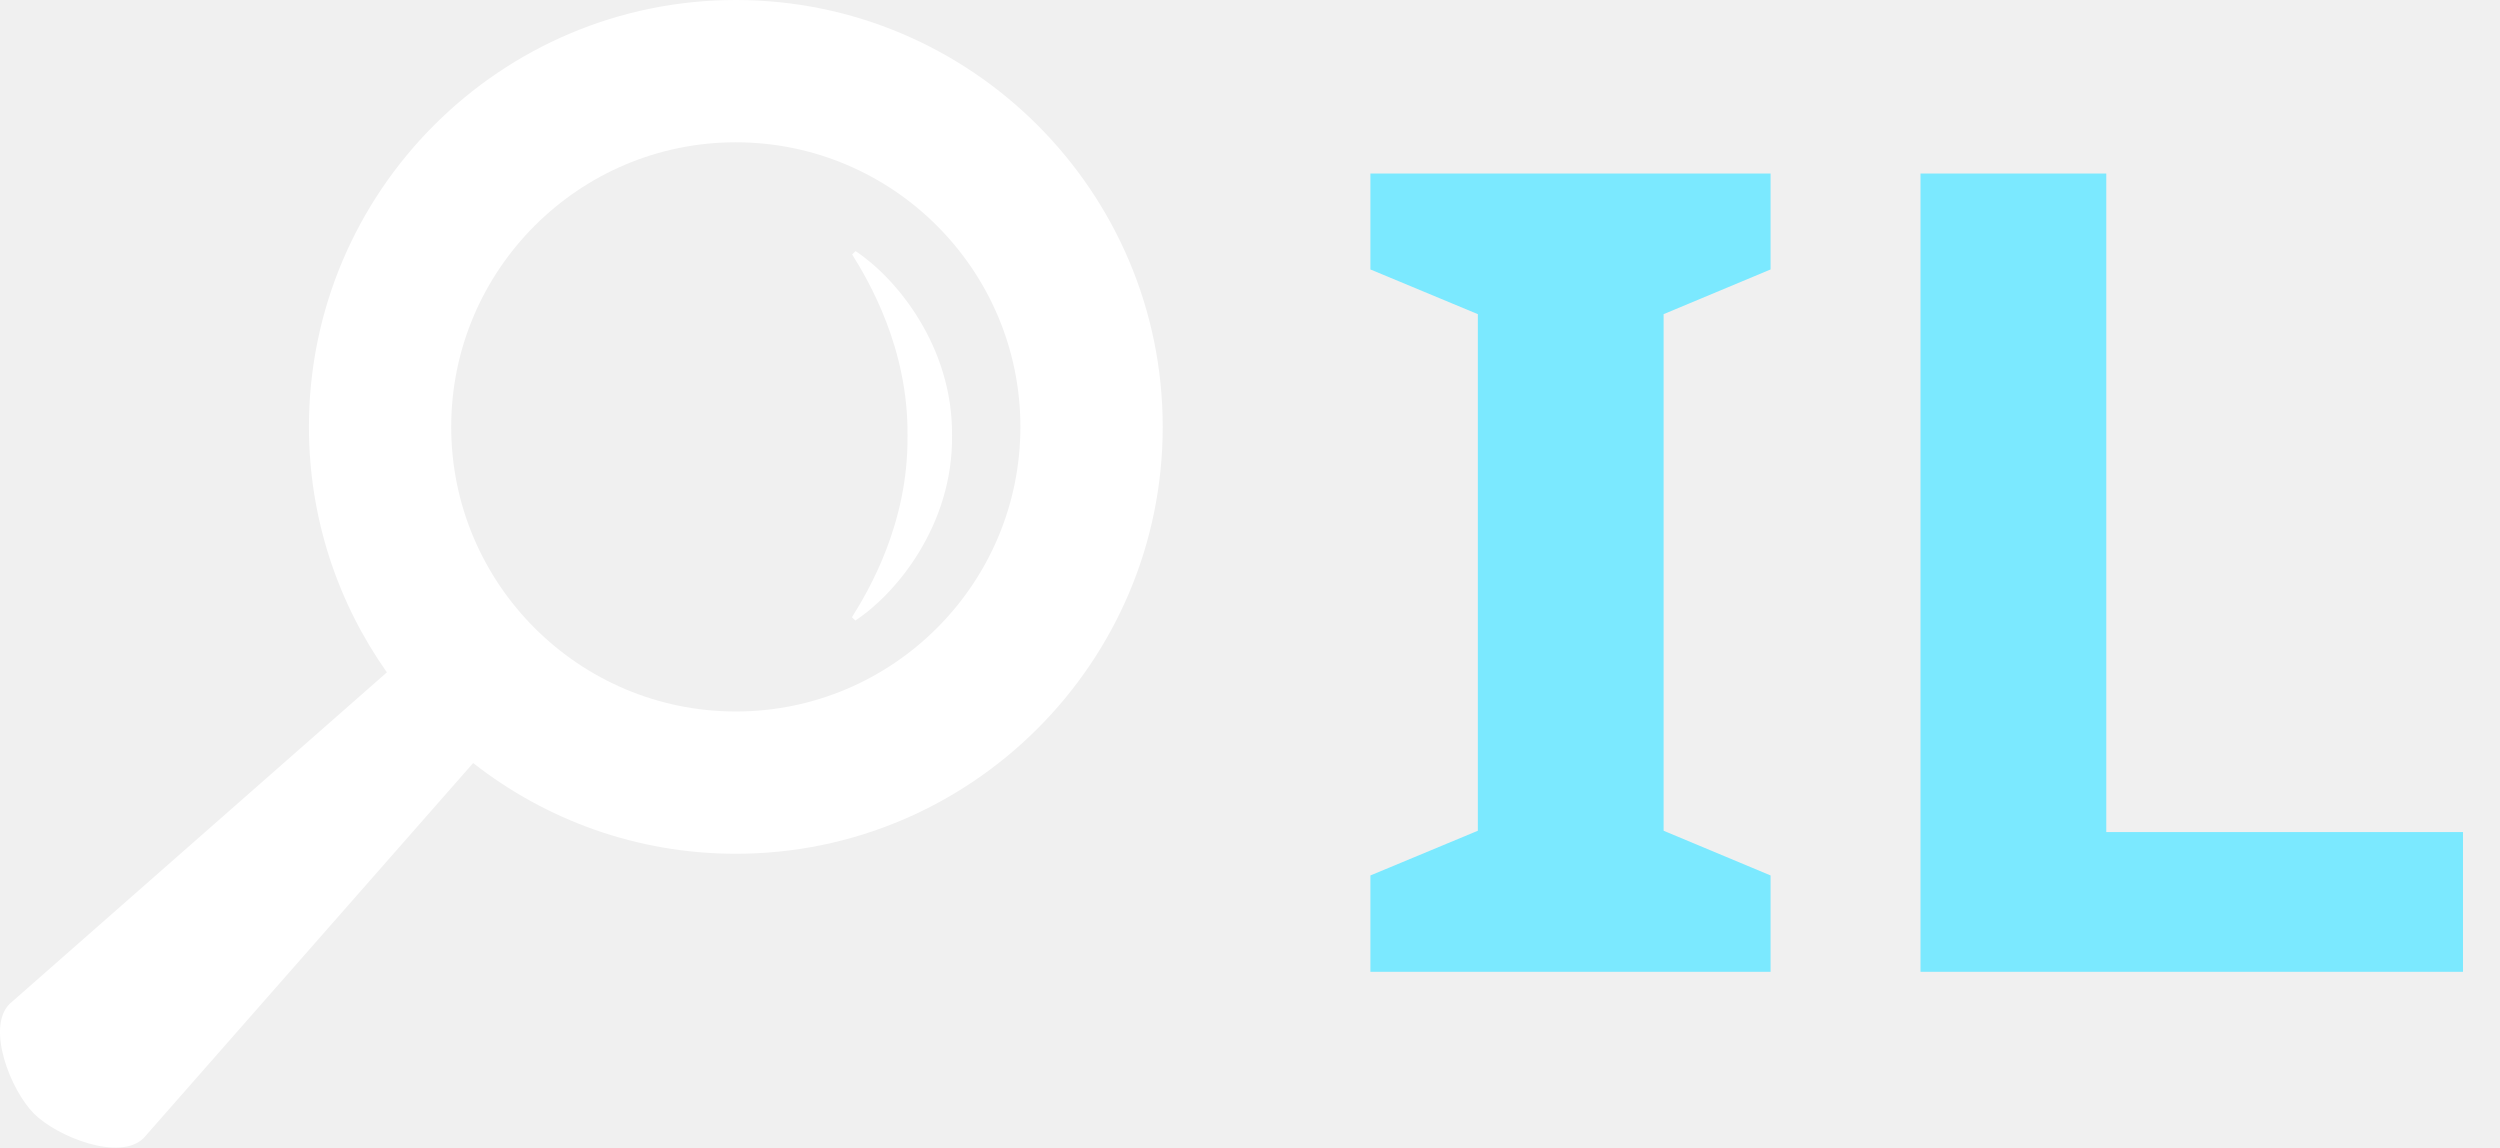
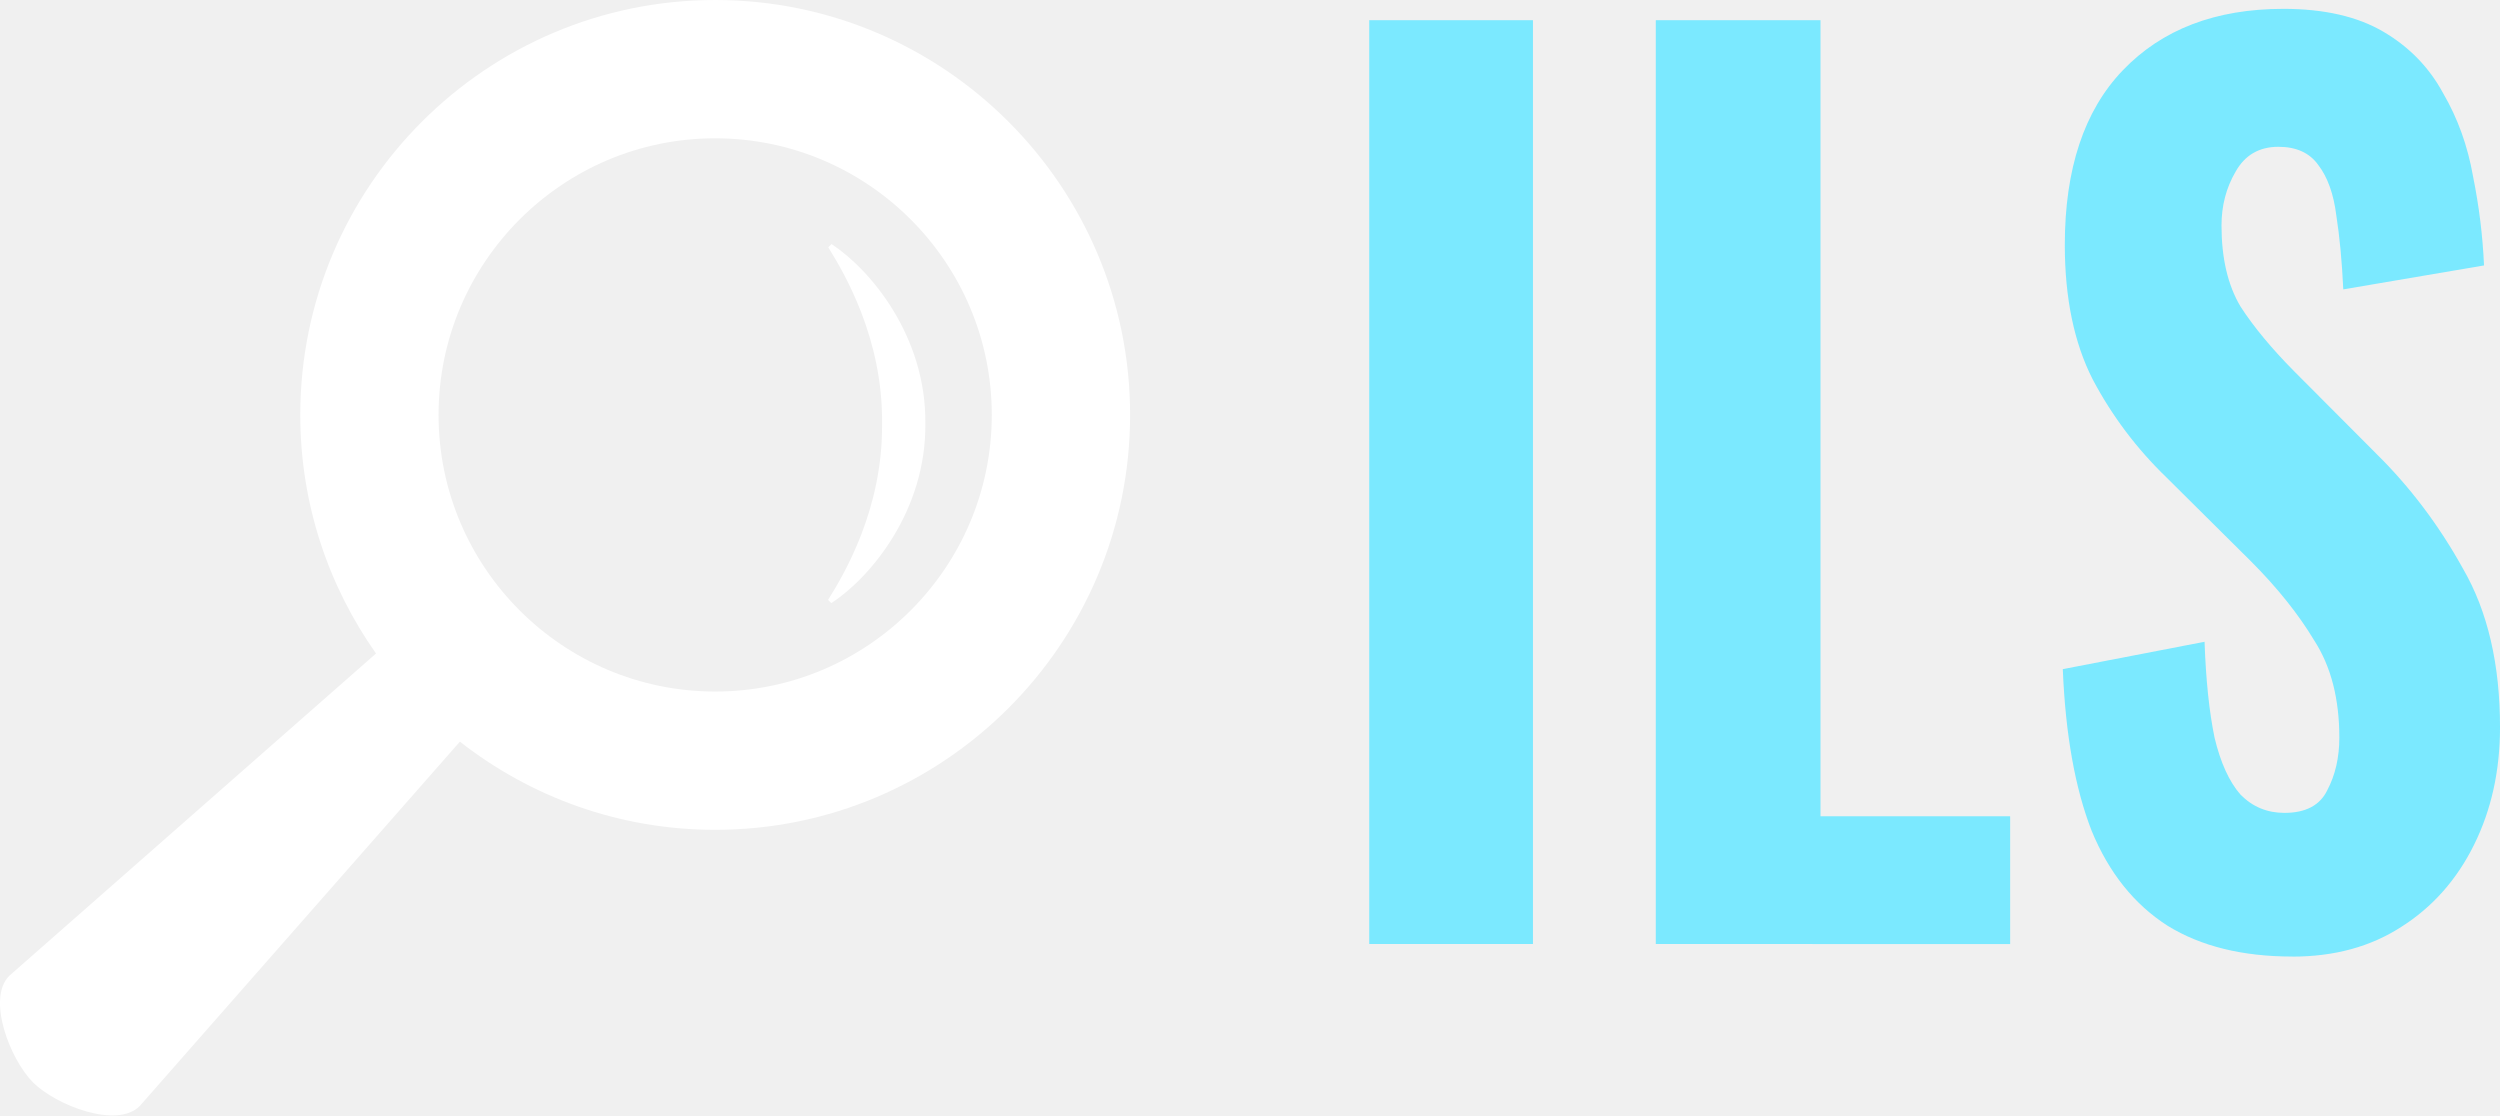
- <svg xmlns="http://www.w3.org/2000/svg" xmlns:xlink="http://www.w3.org/1999/xlink" width="22.7mm" height="10.42mm" viewBox="0 0 22.7 10.42" version="1.1" id="svg14694">
+ <svg xmlns="http://www.w3.org/2000/svg" xmlns:xlink="http://www.w3.org/1999/xlink" width="100%" height="100%" viewBox="0 0 23.355 10.42" version="1.1" id="svg14694">
  <defs id="defs14688" />
-   <g id="layer1" transform="translate(65.02285,-143.6232)">
-     <a transform="matrix(0.2645833,0,0,0.2645833,-295.2938,83.33341)" style="display:inline" id="a9728" xlink:href="http://inveniosoftware.org/product/ils">
+   <g id="layer1" transform="translate(77.67896,-138.6863)">
+     <a transform="matrix(0.2645833,0,0,0.2645833,-307.9499,78.39655)" style="display:inline" id="a9728" xlink:href="/products/ils/">
      <g transform="translate(1.727461,2)" id="g25604">
        <g id="g20666" transform="matrix(0.4304672,0,0,0.4304672,548.4418,126.3833)">
          <g transform="translate(474.2172,226.4411)" id="g20614">
            <g id="g20612">
              <g id="g20610">
                <path style="fill:#ffffff" id="path20608" d="m 328.162,4.665 c -18.767,0 -34.032,15.268 -34.032,34.034 0,7.28 2.306,14.028 6.214,19.568 l -30.078,26.432 c -1.881,1.878 0.067,6.867 1.944,8.749 1.879,1.876 6.87,3.822 8.748,1.943 l 26.265,-29.894 c 5.779,4.525 13.047,7.233 20.939,7.233 18.768,0 34.034,-15.267 34.034,-34.032 0,-18.765 -15.266,-34.033 -34.034,-34.033 z m 0,56.722 c -12.51,0 -22.689,-10.177 -22.689,-22.688 0,-12.511 10.18,-22.69 22.689,-22.69 12.513,0 22.688,10.18 22.688,22.69 0,12.51 -10.175,22.688 -22.688,22.688 z" />
              </g>
            </g>
          </g>
          <g transform="matrix(0.3874205,0,0,0.3874205,670.938,251.1258)" id="g20620">
            <path style="fill:#ffffff" id="path20616" d="m 375.104,38.079 c 0.174,18.184 -8.123,32.126 -11.51,37.52 8.183,-5.347 19.898,-19.36 19.674,-37.661 0.174,-18.183 -11.431,-32.127 -19.631,-37.52 3.323,5.347 11.691,19.36 11.467,37.661 z" />
            <path style="fill:none;stroke:#ffffff" id="path20618" d="m 375.104,38.079 c 0.174,18.184 -8.123,32.126 -11.51,37.52 8.183,-5.347 19.898,-19.36 19.674,-37.661 0.174,-18.183 -11.431,-32.127 -19.631,-37.52 3.323,5.347 11.691,19.36 11.467,37.661 z" />
          </g>
        </g>
-         <text xml:space="preserve" style="font-style:normal;font-variant:normal;font-weight:bold;font-stretch:condensed;font-size:40.246px;line-height:1.25;font-family:'DIN Condensed';-inkscape-font-specification:'DIN Condensed, Bold Condensed';font-variant-ligatures:normal;font-variant-caps:normal;font-variant-numeric:normal;font-feature-settings:normal;text-align:start;letter-spacing:0px;word-spacing:0px;writing-mode:lr-tb;text-anchor:start;fill:#7be9ff;fill-opacity:1;stroke:none;stroke-width:8.149;stroke-miterlimit:4;stroke-dasharray:none" x="871.711" y="271.876" id="text10216" transform="scale(1.048827,0.9534463)">
-           <tspan y="271.876" x="871.711" id="tspan10252" style="font-style:normal;font-variant:normal;font-weight:bold;font-stretch:condensed;font-size:40.246px;font-family:'DIN Condensed';-inkscape-font-specification:'DIN Condensed, Bold Condensed';font-variant-ligatures:normal;font-variant-caps:normal;font-variant-numeric:normal;font-feature-settings:normal;text-align:start;writing-mode:lr-tb;text-anchor:start;fill:#7be9ff;fill-opacity:1;stroke-width:8.149">ILS</tspan>
-         </text>
+         <g aria-label="ILS" transform="scale(0.9355374,1.068904)" style="font-style:normal;font-variant:normal;font-weight:600;font-stretch:normal;font-size:37.675px;line-height:1.25;font-family:Oswald;-inkscape-font-specification:'Oswald, Semi-Bold';font-variant-ligatures:normal;font-variant-caps:normal;font-variant-numeric:normal;font-feature-settings:normal;text-align:start;letter-spacing:0px;word-spacing:0px;writing-mode:lr-tb;text-anchor:start;fill:#7be9ff;fill-opacity:1;stroke:none;stroke-width:7.628;stroke-miterlimit:4;stroke-dasharray:none" id="text10216">
+           <path id="path36621" style="font-style:normal;font-variant:normal;font-weight:600;font-stretch:normal;font-size:37.675px;font-family:Oswald;-inkscape-font-specification:'Oswald, Semi-Bold';font-variant-ligatures:normal;font-variant-caps:normal;font-variant-numeric:normal;font-feature-settings:normal;text-align:start;writing-mode:lr-tb;text-anchor:start;fill:#7be9ff;fill-opacity:1;stroke-width:7.628" d="m 1014.955,242.904 q -2.826,0 -4.709,-1.017 -1.884,-1.055 -2.863,-3.127 -0.942,-2.11 -1.093,-5.35 l 5.35,-0.904 q 0.075,1.884 0.377,3.165 0.339,1.243 0.98,1.884 0.678,0.603 1.658,0.603 1.206,0 1.62,-0.753 0.452,-0.753 0.452,-1.733 0,-1.921 -0.942,-3.202 -0.904,-1.319 -2.411,-2.637 l -3.165,-2.75 q -1.695,-1.432 -2.788,-3.24 -1.055,-1.808 -1.055,-4.446 0,-3.767 2.185,-5.764 2.223,-2.034 6.066,-2.034 2.298,0 3.767,0.753 1.469,0.753 2.26,2.034 0.829,1.243 1.13,2.75 0.339,1.469 0.414,2.939 l -5.312,0.791 q -0.075,-1.394 -0.264,-2.449 -0.151,-1.055 -0.678,-1.658 -0.49,-0.603 -1.507,-0.603 -1.093,0 -1.62,0.829 -0.527,0.791 -0.527,1.771 0,1.62 0.716,2.675 0.753,1.017 2.034,2.147 l 3.089,2.713 q 1.921,1.658 3.278,3.805 1.394,2.11 1.394,5.237 0,2.147 -0.98,3.88 -0.98,1.733 -2.75,2.713 -1.733,0.98 -4.106,0.98 z m -24.026,-0.414 v -30.516 h 6.216 v 26.297 h 7.158 v 4.22 z m -10.815,0 v -30.516 h 6.179 v 30.516 z" />
+         </g>
      </g>
    </a>
  </g>
</svg>
